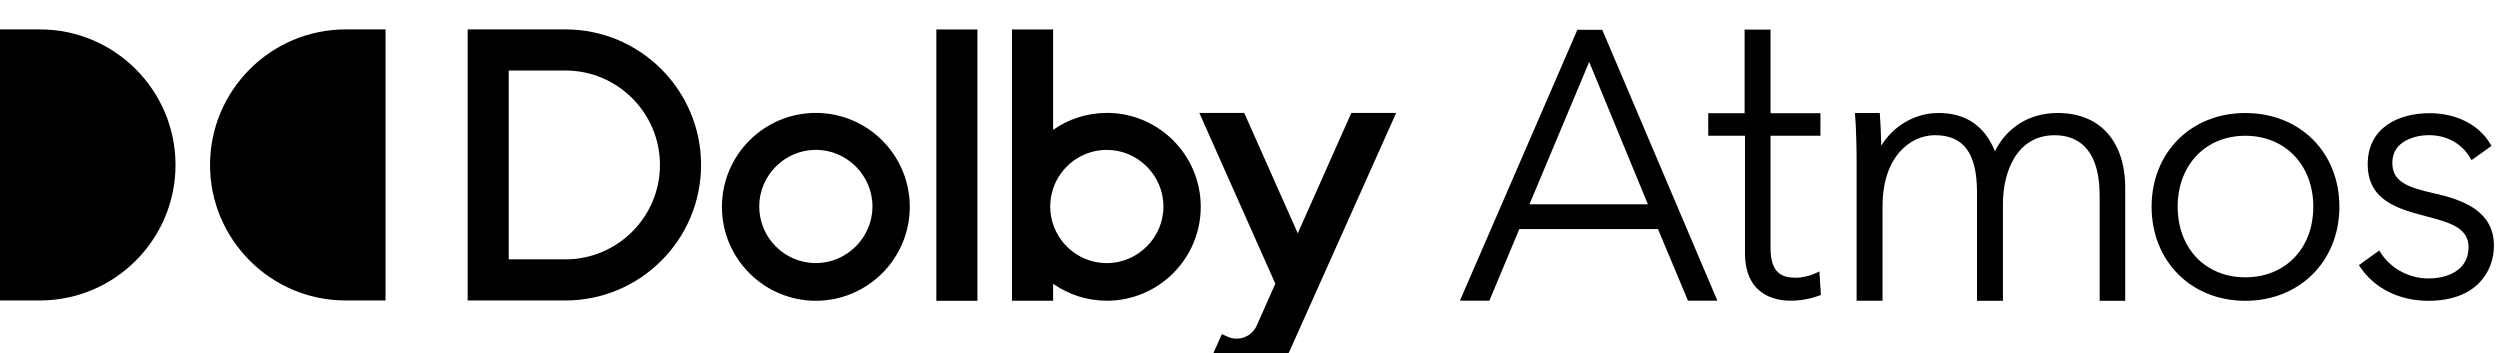
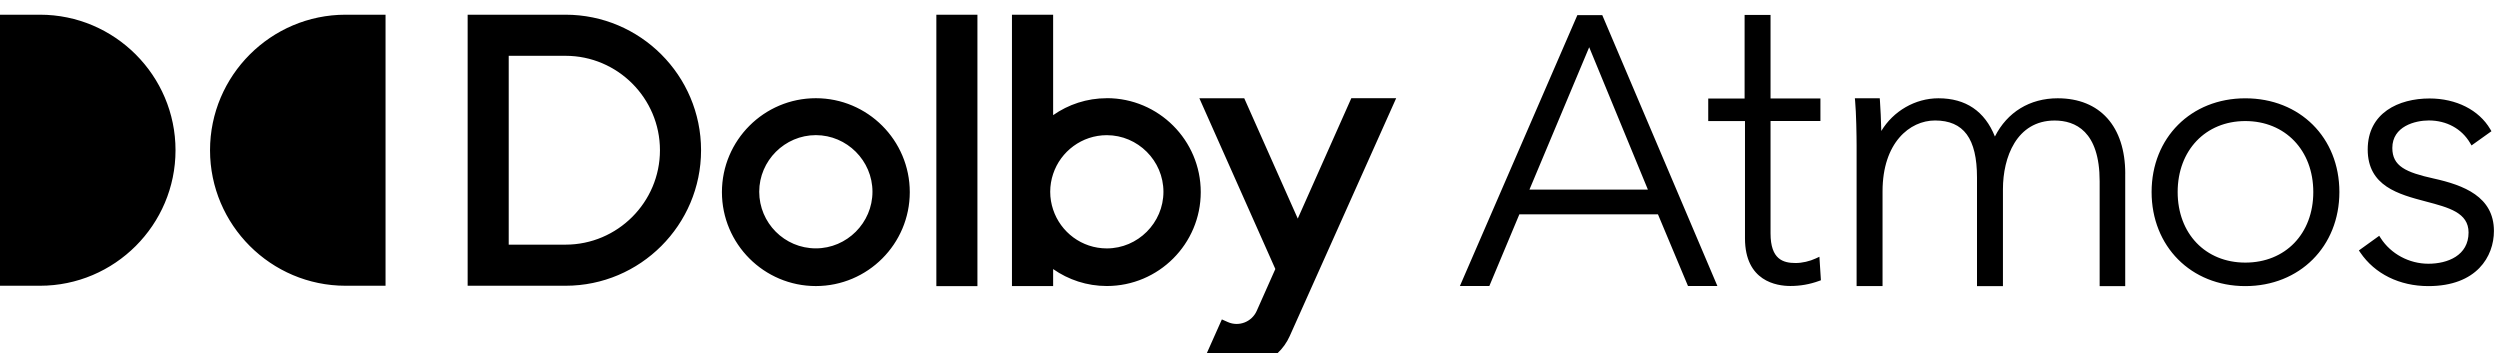
- <svg xmlns="http://www.w3.org/2000/svg" width="170" height="24" viewBox="0 -2 170 24" fill="none">
+ <svg xmlns="http://www.w3.org/2000/svg" width="170" height="24" viewBox="0 -1 170 24" fill="none">
  <g clip-path="url(#clip0_1759_11660)">
    <path d="M107.261 0.028L99.274 18.447H101.276L103.316 13.575H112.742L114.783 18.447H116.782L108.954 0.028H107.261ZM104.003 11.891L108.065 2.211L112.056 11.891H104.003ZM123.72 16.46L123.822 18.058L123.694 18.104C123.062 18.334 122.422 18.447 121.746 18.447C120.817 18.447 118.659 18.132 118.659 15.206V7.232H116.16V5.698H118.633V0.015H120.397V5.696H123.789V7.229H120.397V14.873C120.397 16.647 121.26 16.885 122.104 16.885C122.547 16.885 123.062 16.767 123.482 16.57L123.722 16.458L123.72 16.46ZM144.515 10.813V18.455H142.776V11.325C142.776 7.912 141.112 7.196 139.717 7.196C137.121 7.196 136.2 9.71 136.2 11.86V18.455H134.436V11.069C134.436 8.424 133.53 7.193 131.581 7.193C129.864 7.193 128.013 8.701 128.013 12.011V18.452H126.249V8.898C126.249 8.256 126.223 6.671 126.149 5.88L126.131 5.683H127.823L127.836 5.849C127.872 6.33 127.913 7.214 127.928 7.907C128.74 6.556 130.232 5.683 131.812 5.683C133.67 5.683 134.963 6.558 135.654 8.284C136.489 6.625 138.028 5.683 139.924 5.683C142.799 5.683 144.517 7.6 144.517 10.81L144.515 10.813ZM152.681 5.685C148.989 5.685 146.309 8.366 146.309 12.057C146.309 15.749 148.989 18.455 152.681 18.455C156.372 18.455 159.078 15.764 159.078 12.057C159.078 8.35 156.388 5.685 152.681 5.685ZM152.681 16.857C149.972 16.857 148.081 14.883 148.081 12.057C148.081 9.231 149.972 7.232 152.681 7.232C155.389 7.232 157.304 9.216 157.304 12.057C157.304 14.899 155.402 16.857 152.681 16.857ZM169.587 14.707C169.587 16.435 168.42 18.455 165.13 18.455C163.172 18.455 161.485 17.623 160.502 16.174L160.404 16.03L161.787 15.034L161.889 15.193C162.58 16.266 163.822 16.934 165.13 16.934C166.438 16.934 167.862 16.376 167.862 14.809C167.862 13.463 166.518 13.112 164.961 12.702C163.105 12.213 161.004 11.66 161.004 9.164C161.004 6.668 163.116 5.696 165.207 5.696C167.022 5.696 168.566 6.476 169.336 7.782L169.418 7.923L168.064 8.89L167.964 8.721C167.391 7.749 166.367 7.191 165.156 7.191C164.234 7.191 162.678 7.585 162.678 9.062C162.678 10.298 163.587 10.718 165.499 11.141C167.521 11.591 169.587 12.364 169.587 14.707ZM0 18.431H2.719C7.795 18.431 11.935 14.292 11.935 9.216C11.935 4.139 7.795 -0 2.719 -0H0V18.431ZM26.22 -0H23.501C18.422 -0 14.282 4.139 14.282 9.216C14.282 14.292 18.422 18.431 23.498 18.431H26.217V-0H26.22ZM38.456 -0H31.8V18.431H38.456C43.538 18.431 47.672 14.297 47.672 9.216C47.672 4.134 43.538 -0 38.456 -0ZM38.456 15.636H34.593V2.795H38.456C41.994 2.795 44.877 5.68 44.877 9.216C44.877 12.751 41.992 15.636 38.456 15.636ZM55.478 5.678C51.955 5.678 49.091 8.542 49.091 12.065C49.091 15.587 51.955 18.452 55.478 18.452C59 18.452 61.865 15.587 61.865 12.065C61.865 8.542 59 5.678 55.478 5.678ZM55.478 15.889C53.34 15.889 51.627 14.151 51.627 12.039C51.627 9.927 53.366 8.189 55.478 8.189C57.59 8.189 59.328 9.927 59.328 12.039C59.328 14.151 57.59 15.889 55.478 15.889ZM63.672 18.455H66.465V0.002H63.672V18.452V18.455ZM75.264 5.678C73.907 5.678 72.648 6.105 71.613 6.83V0.002H68.813V18.452H71.613V17.297C72.65 18.022 73.907 18.449 75.264 18.449C78.787 18.449 81.651 15.585 81.651 12.062C81.651 8.54 78.787 5.675 75.264 5.675V5.678ZM75.264 15.892C73.556 15.892 72.12 14.781 71.613 13.255C71.485 12.874 71.414 12.467 71.414 12.042C71.414 11.617 71.485 11.207 71.613 10.826C72.125 9.29 73.574 8.192 75.264 8.192C77.376 8.192 79.114 9.93 79.114 12.042C79.114 14.154 77.376 15.892 75.264 15.892ZM91.889 5.68L88.248 13.864L84.608 5.68H81.556L86.723 17.292C86.723 17.292 85.458 20.137 85.455 20.144C85.12 20.894 84.237 21.235 83.489 20.899L83.087 20.72L81.958 23.252H81.963L82.931 23.685C84.746 24.496 86.891 23.672 87.703 21.849C87.711 21.834 94.318 7.065 94.94 5.678H91.889V5.68Z" fill="currentColor" />
  </g>
  <defs>
    <clipPath id="clip0_1759_11660">
      <rect width="169.587" height="24" fill="currentColor" />
    </clipPath>
  </defs>
</svg>
